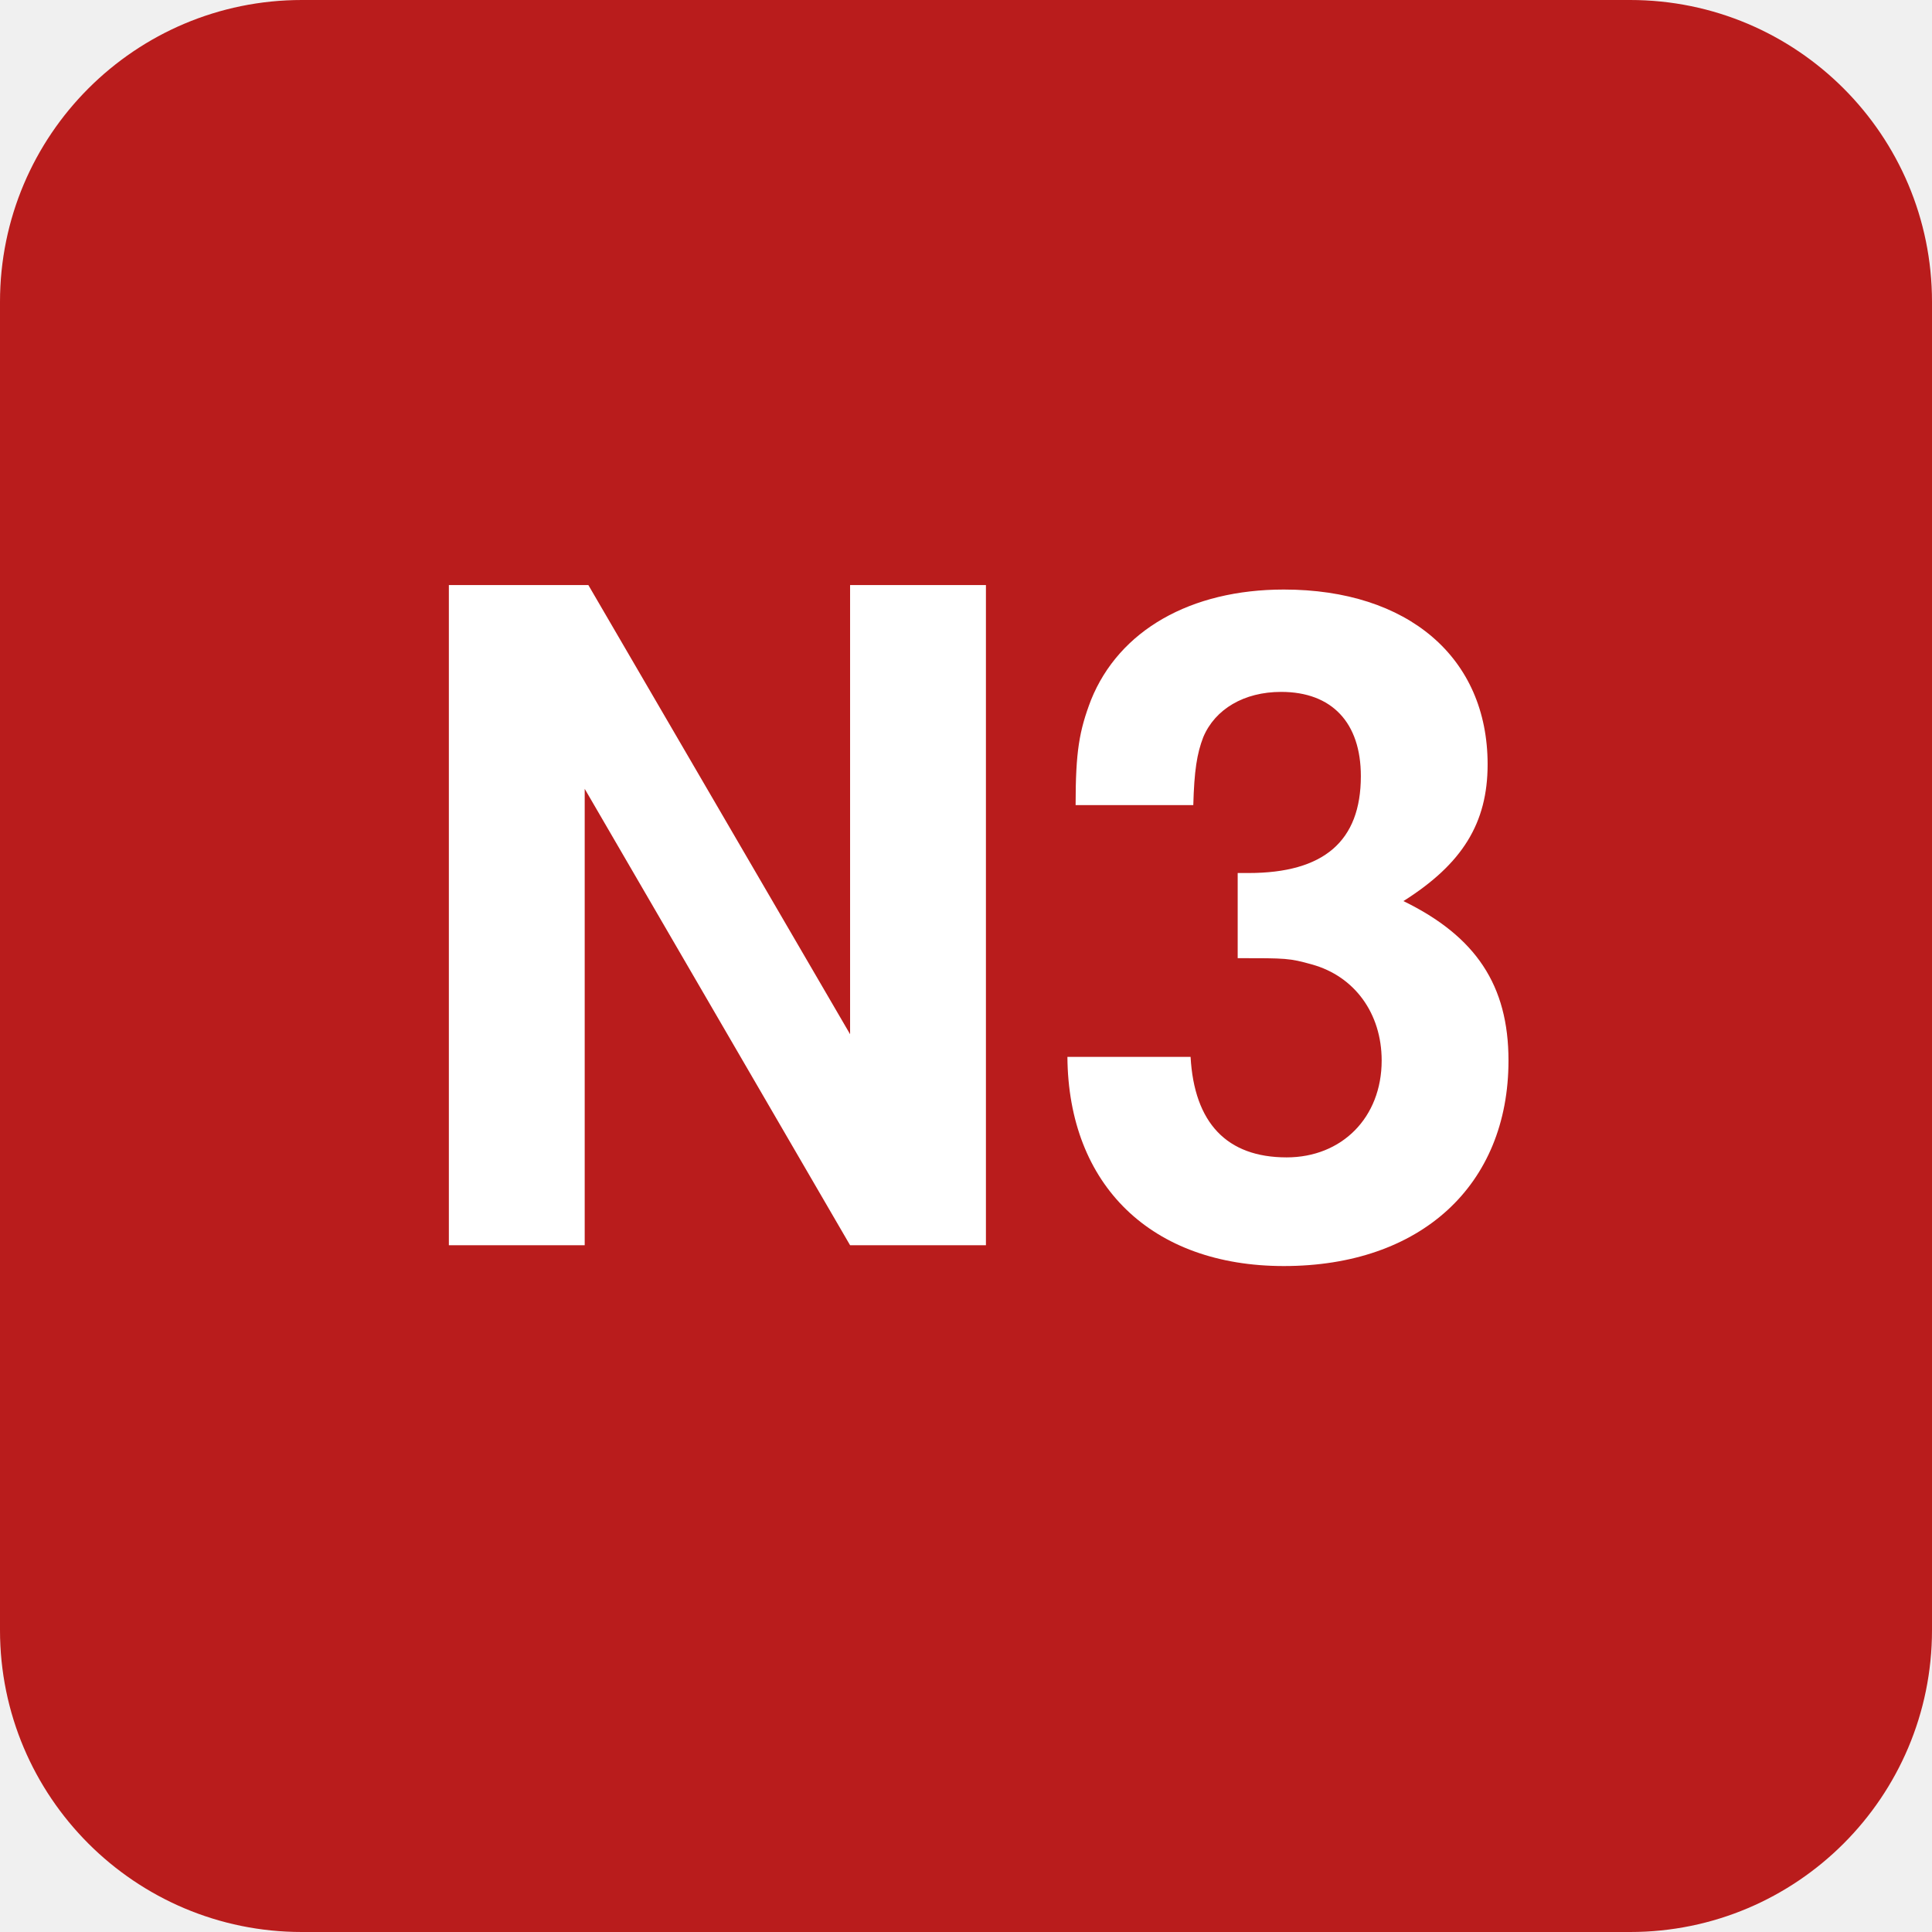
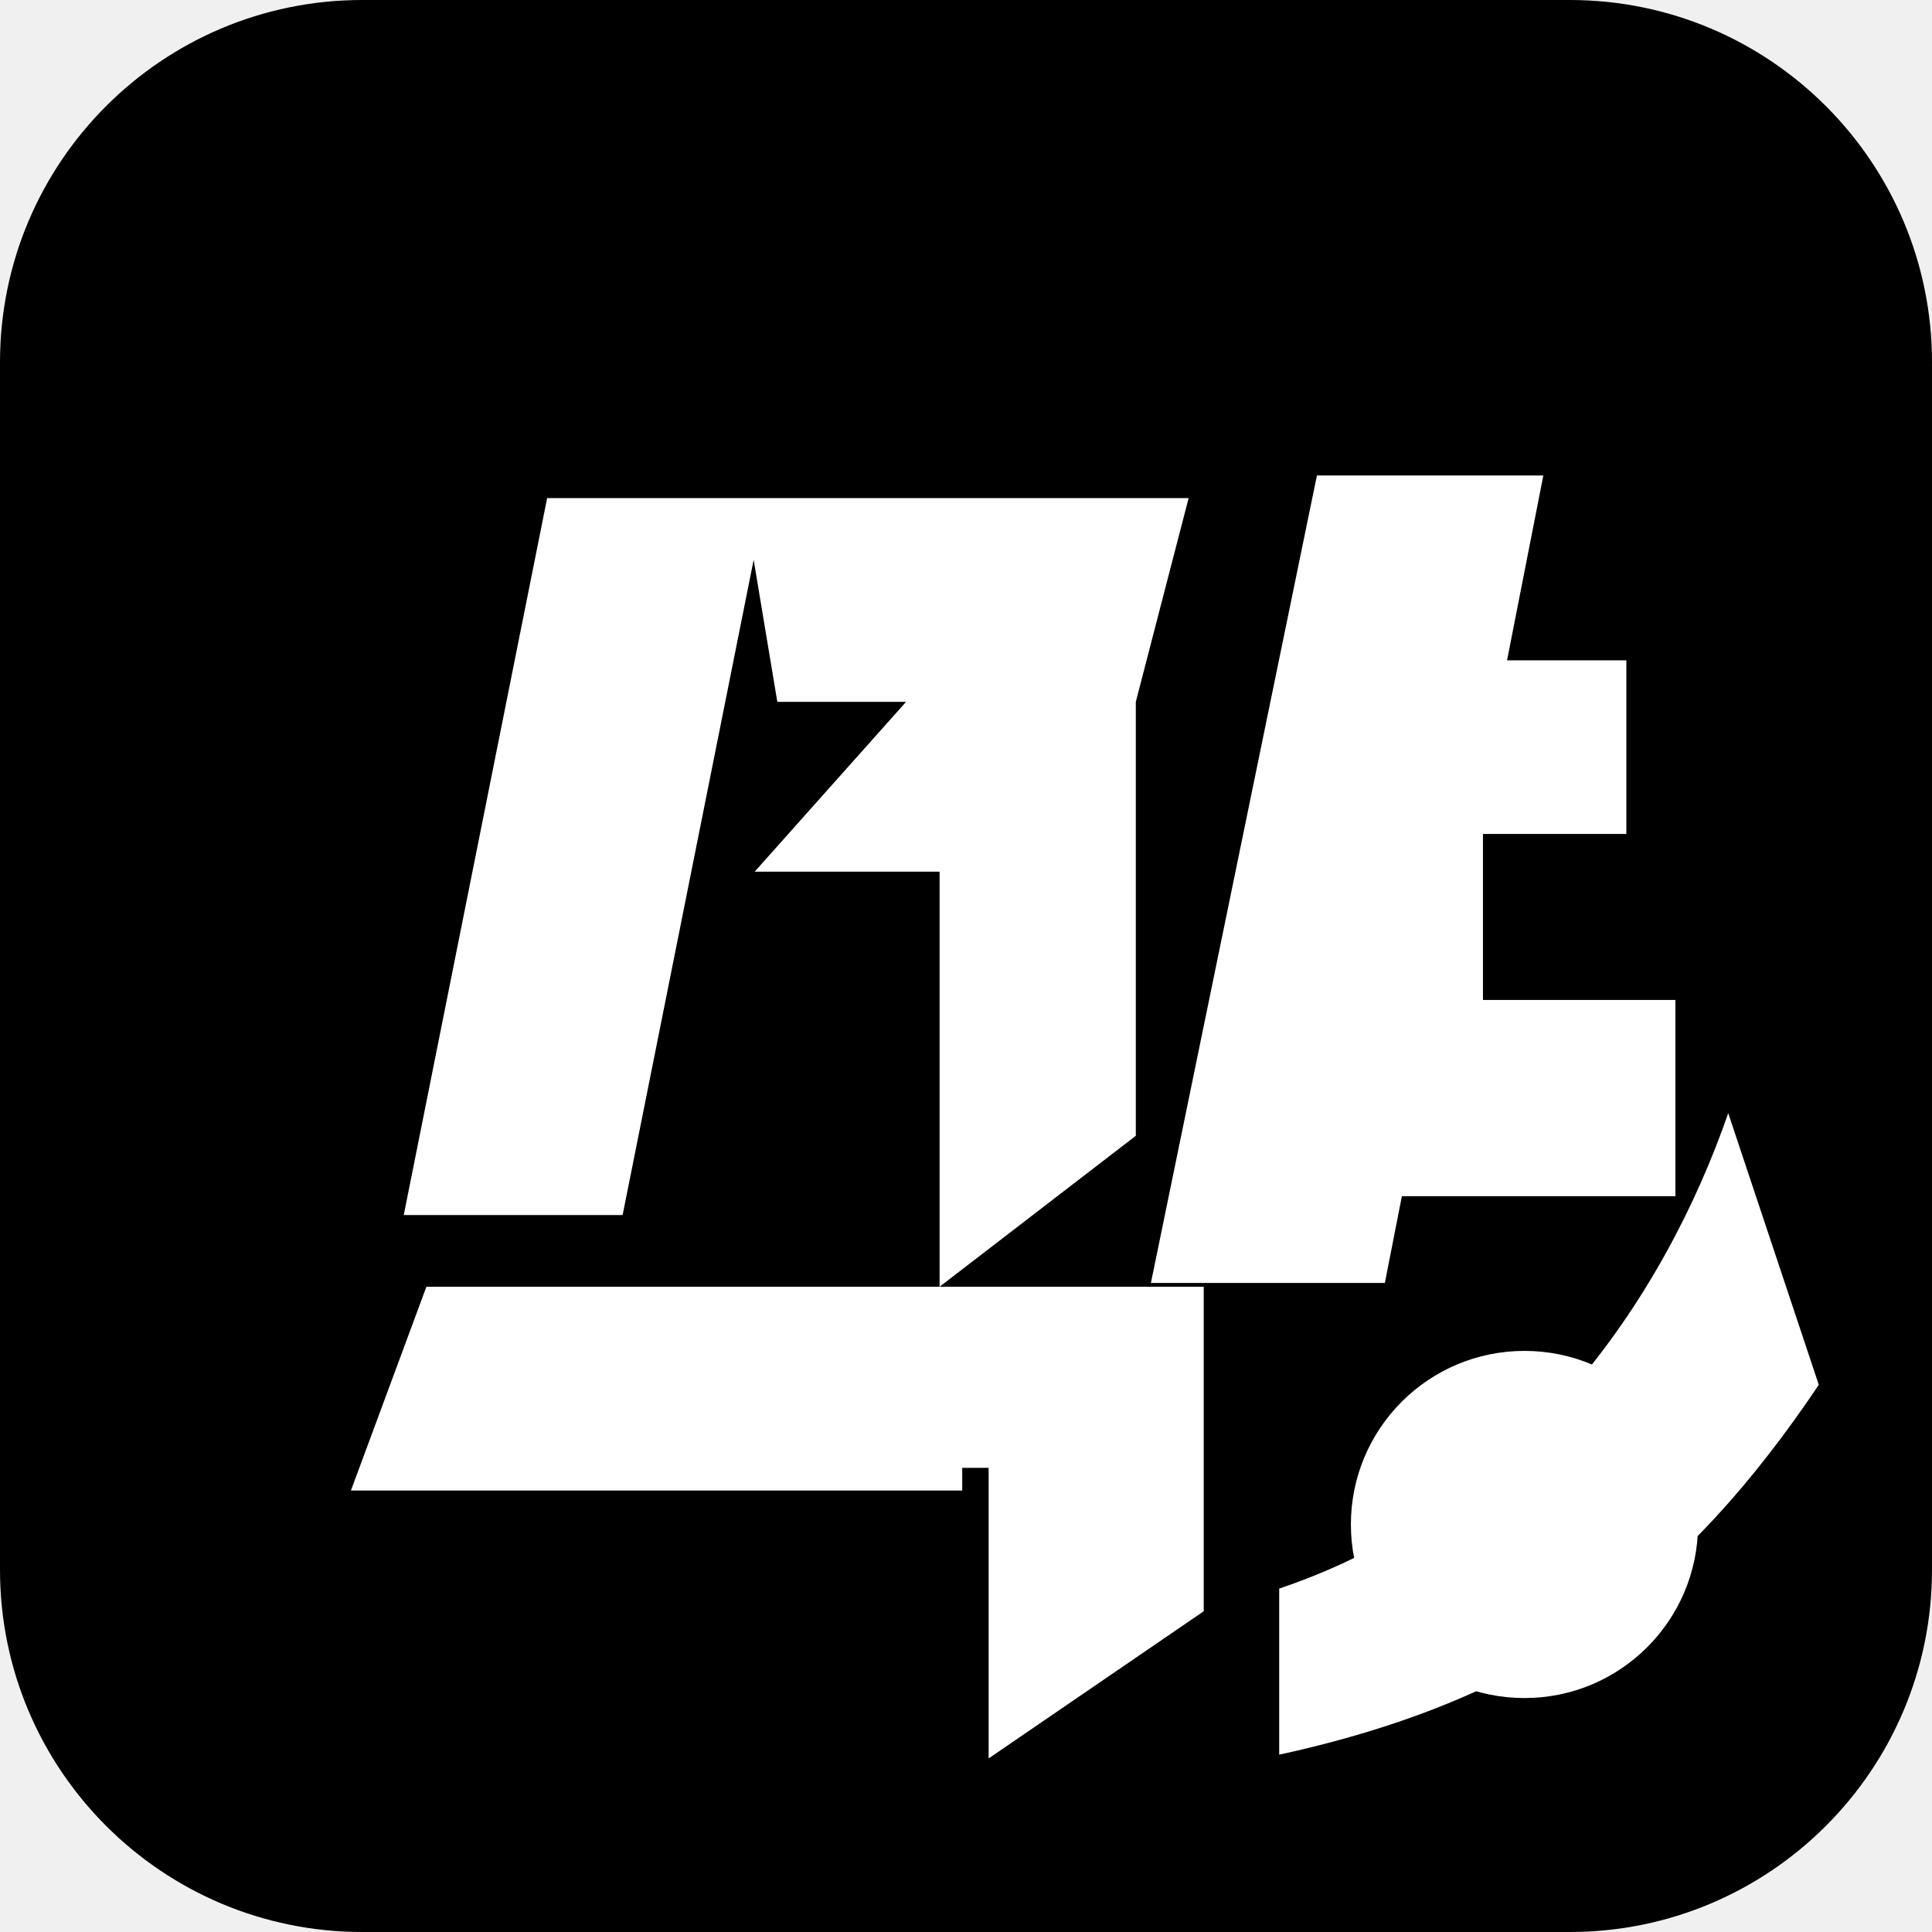
<svg xmlns="http://www.w3.org/2000/svg" viewBox="0 0 512 512">
-   <rect width="512" height="512" fill="#B91C1C" rx="80" />
-   <text x="256" y="330" font-family="Helvetica" font-size="240" font-weight="bold" fill="white" text-anchor="middle">N3</text>
+   <rect width="512" height="512" rx="96" fill="#000" />
+   <path fill="#fff" d="M145 132h58l-38 190h-58zM197 132h118l-14 54h-95zM241 185h60v116l-52 40V231h-49zM349 126h60l-42 214h-62zM113 341h142v54H93zM255 341h64v86l-57 39v-77h-69zM339 421c65-22 102-77 119-126l24 72c-35 52-74 83-143 98zM358 175h73v46h-38v44h51v52h-108v-96h22z" />
+   <circle cx="404" cy="404" r="46" fill="#fff" />
</svg>
